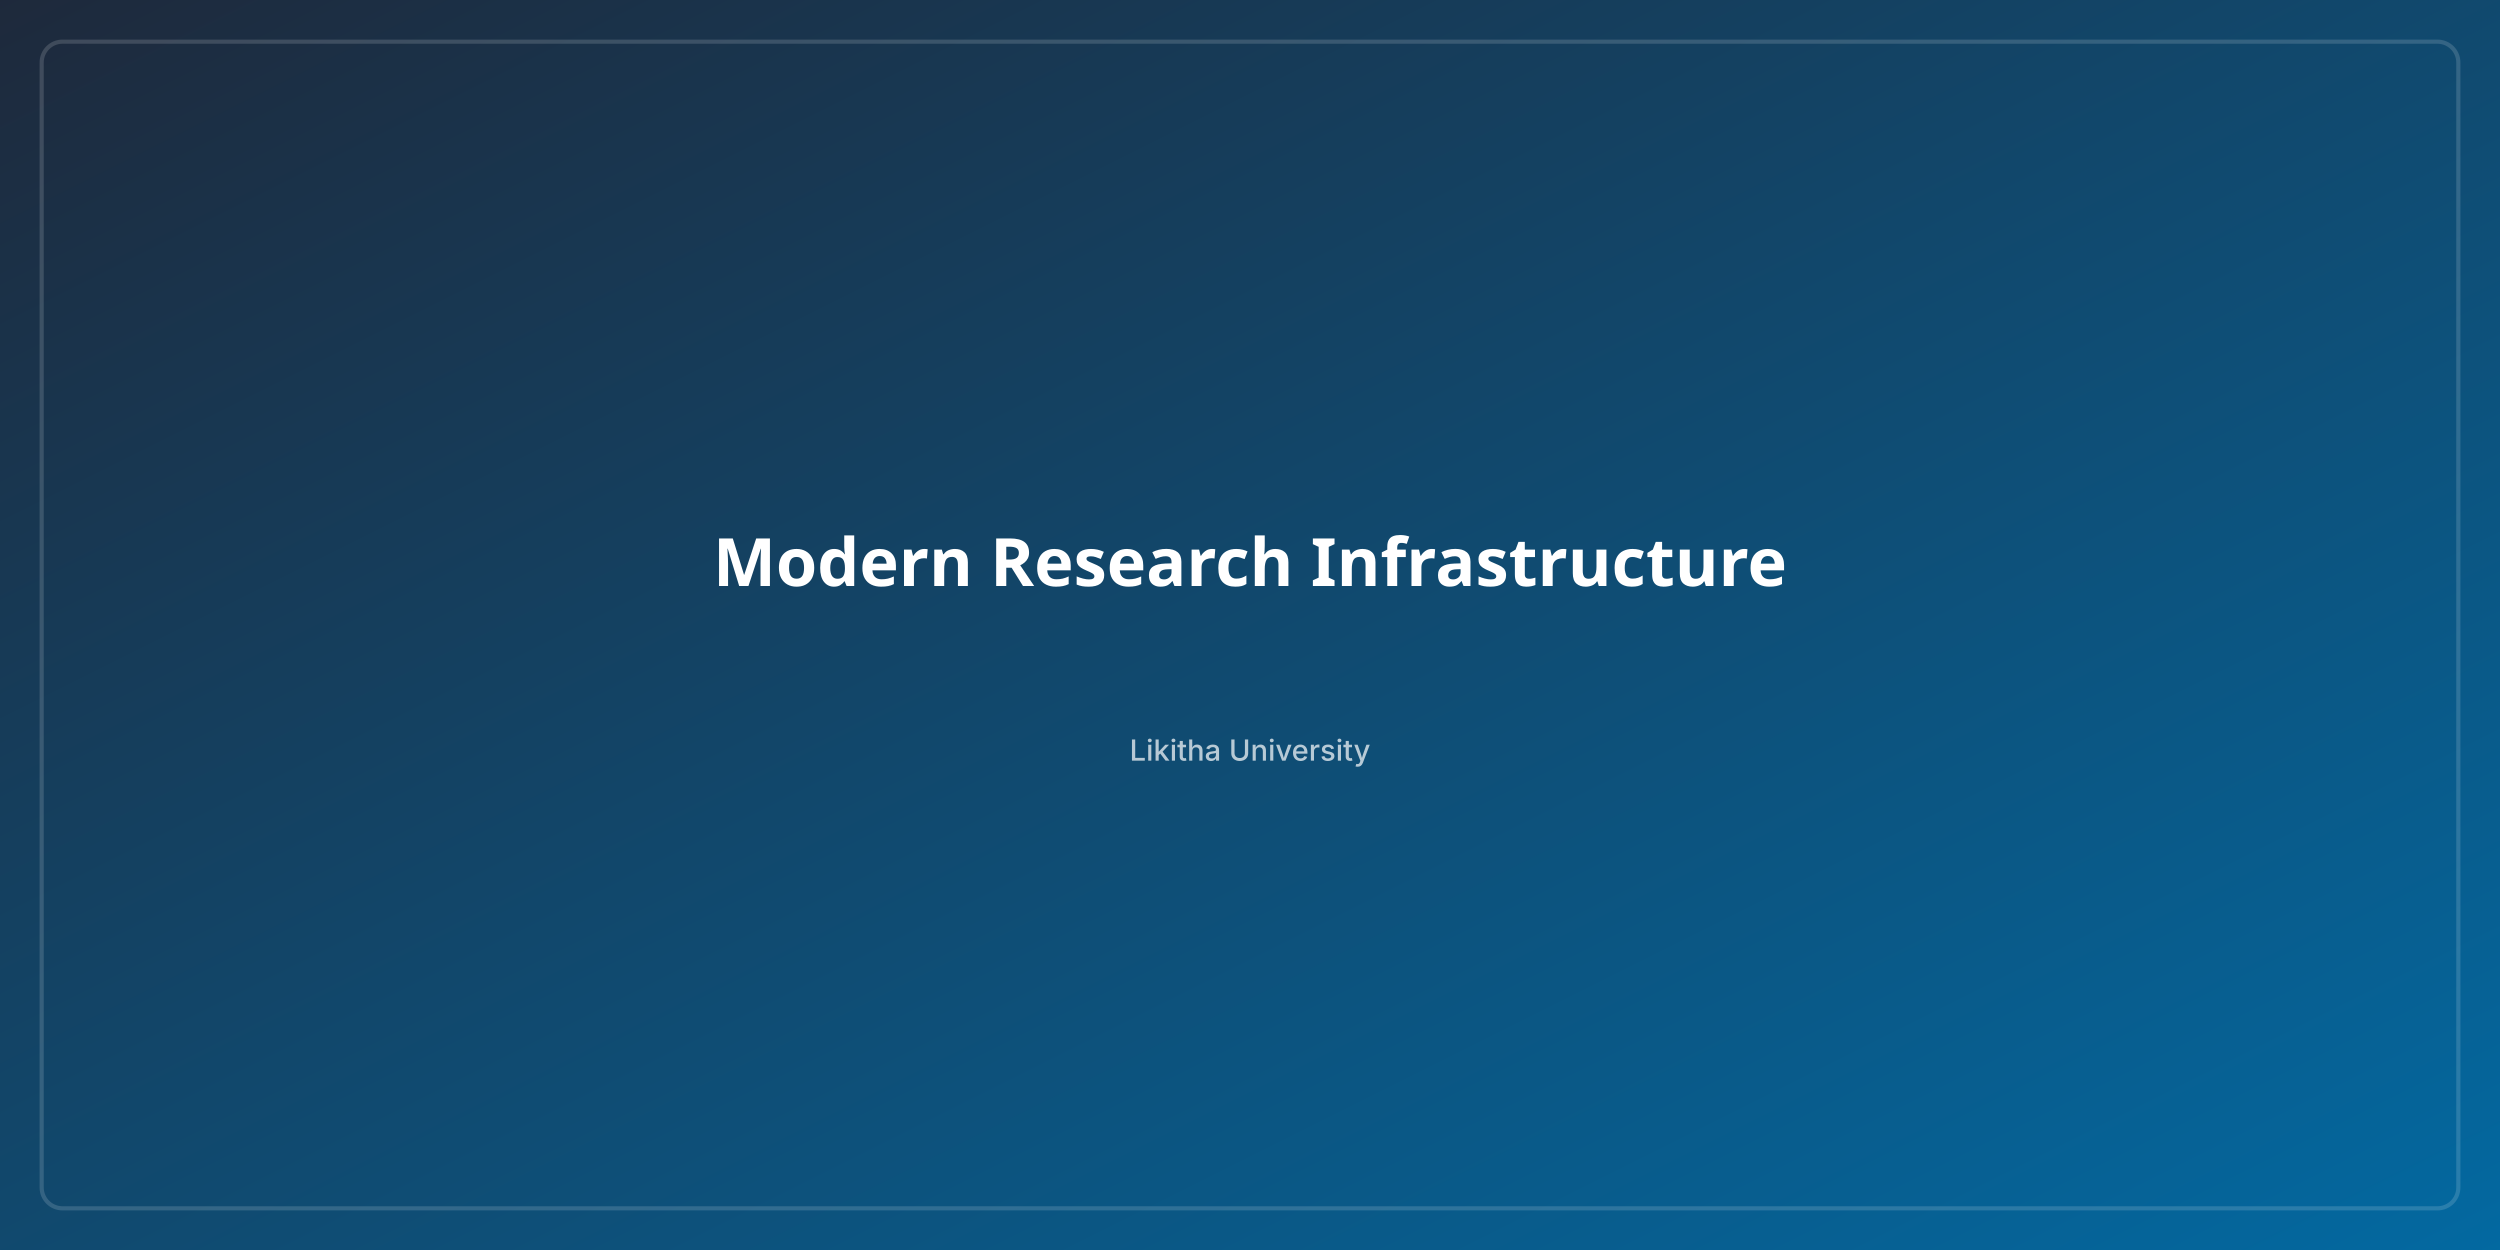
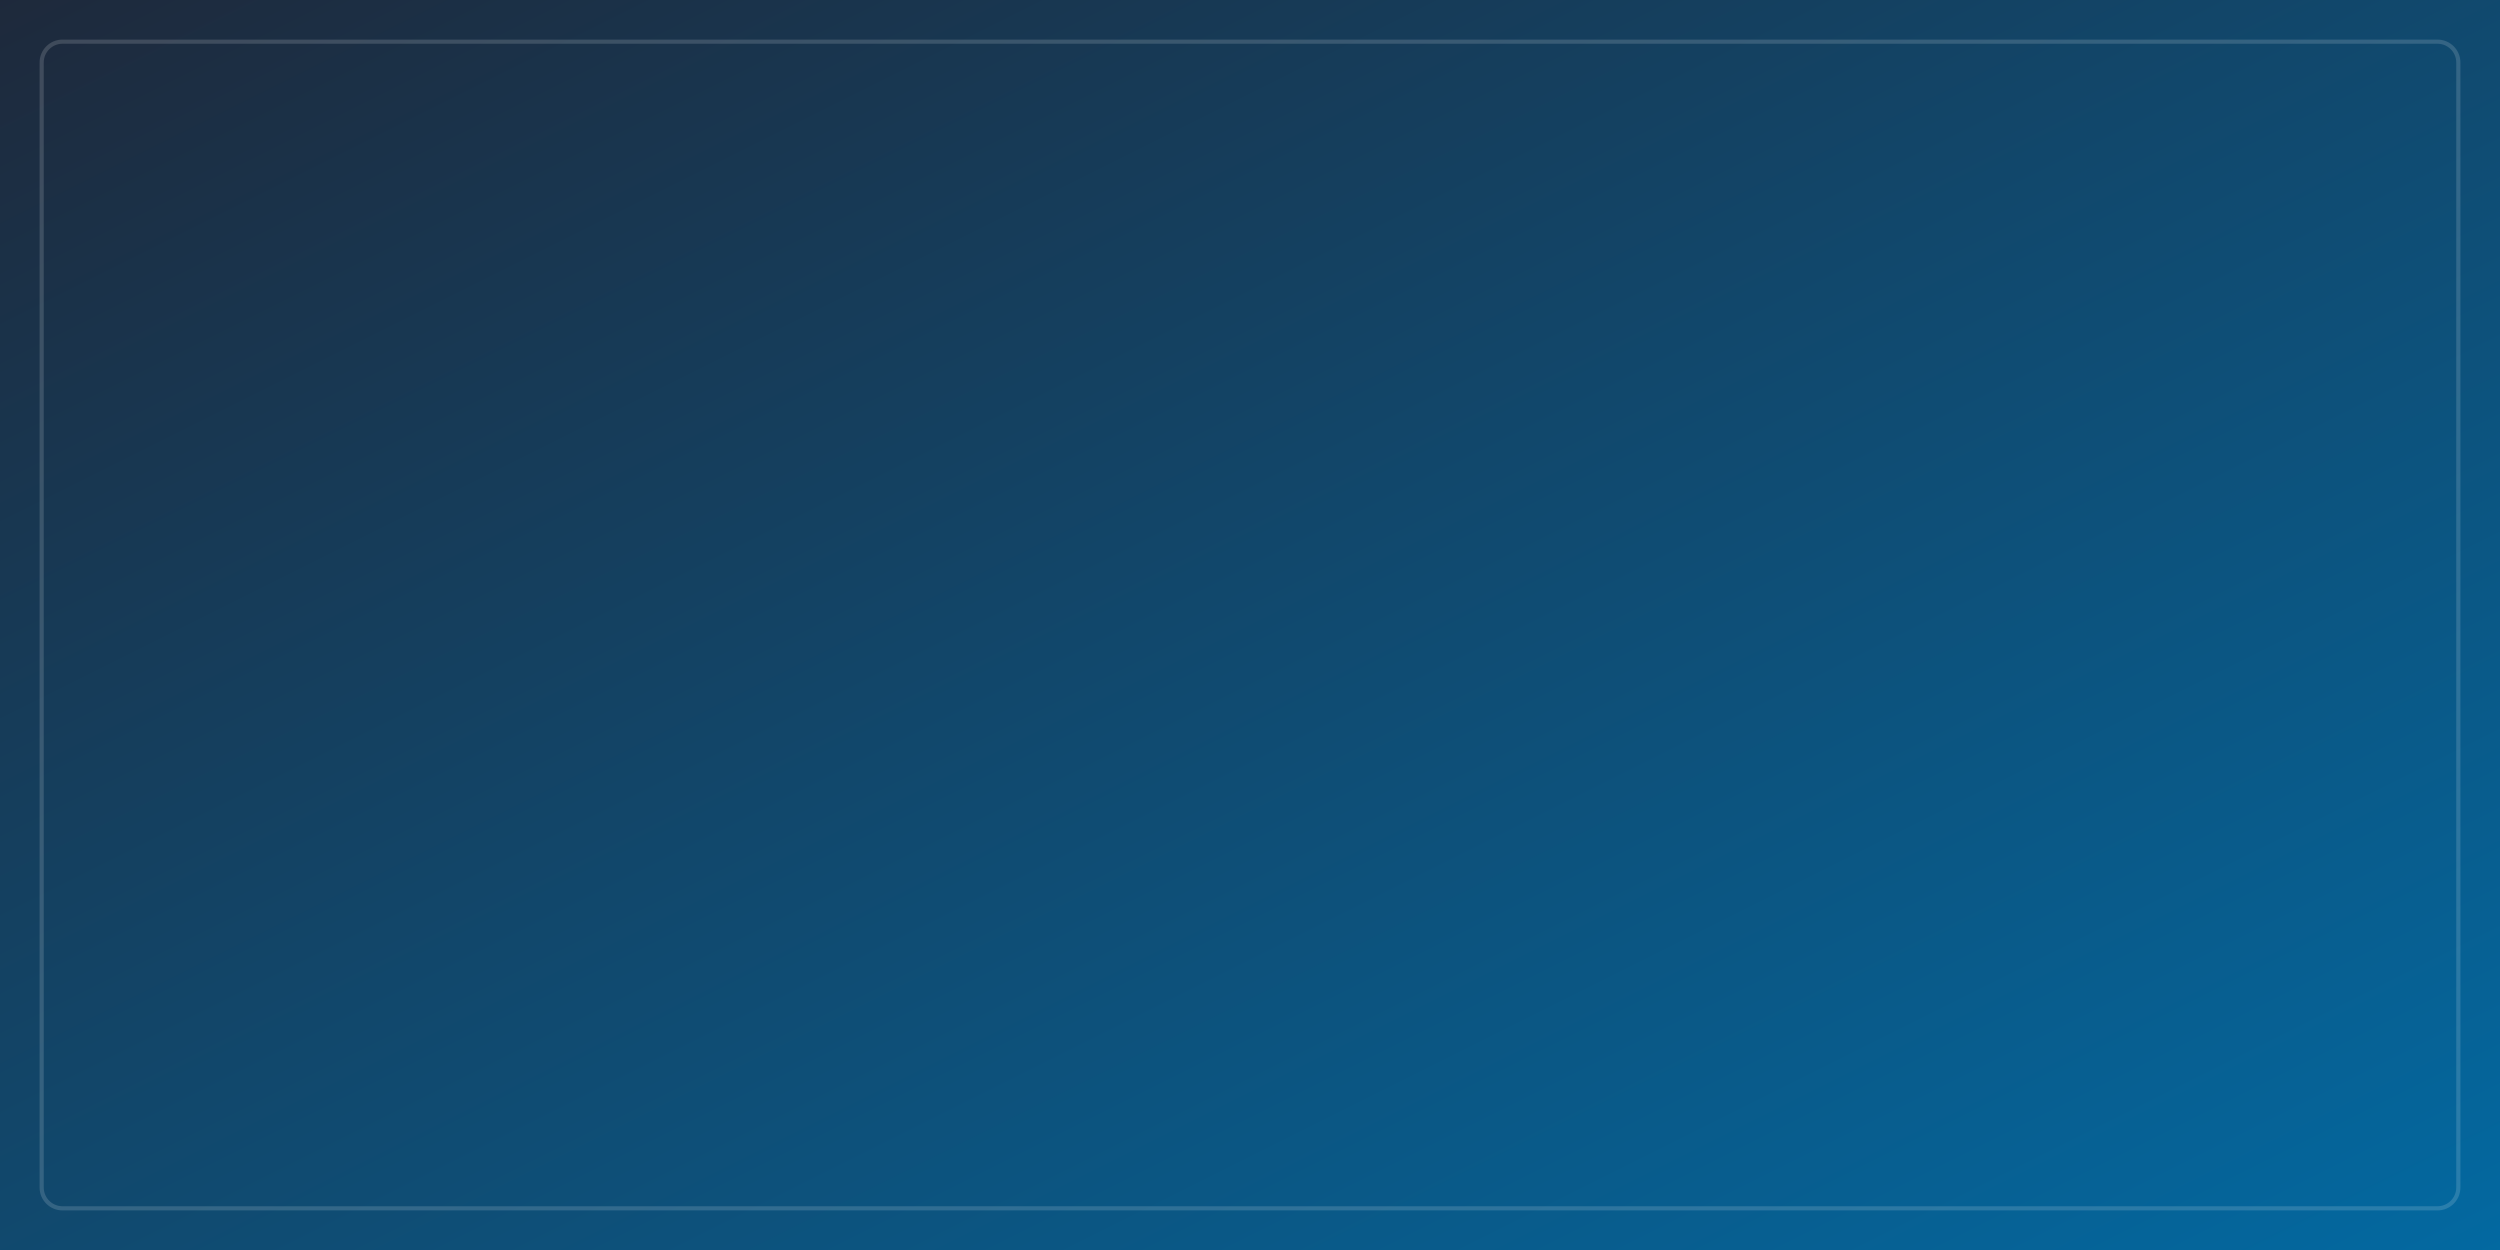
<svg xmlns="http://www.w3.org/2000/svg" width="1200" height="600" viewBox="0 0 1200 600">
  <defs>
    <linearGradient id="grad_ModernResearchInfrastructure" x1="0%" y1="0%" x2="100%" y2="100%">
      <stop offset="0%" stop-color="#1e293b" />
      <stop offset="100%" stop-color="#0369a1" />
    </linearGradient>
  </defs>
  <rect width="100%" height="100%" fill="url(#grad_ModernResearchInfrastructure)" />
  <rect x="20" y="20" width="1160" height="560" fill="none" stroke="rgba(255,255,255,0.15)" stroke-width="2" rx="10" />
-   <text x="50%" y="45%" dominant-baseline="middle" text-anchor="middle" font-family="'Outfit', sans-serif" font-weight="800" font-size="32" fill="#ffffff">Modern Research Infrastructure</text>
-   <text x="50%" y="60%" dominant-baseline="middle" text-anchor="middle" font-family="'Inter', sans-serif" font-weight="500" font-size="14" fill="rgba(255,255,255,0.7)">Likitha University</text>
</svg>
